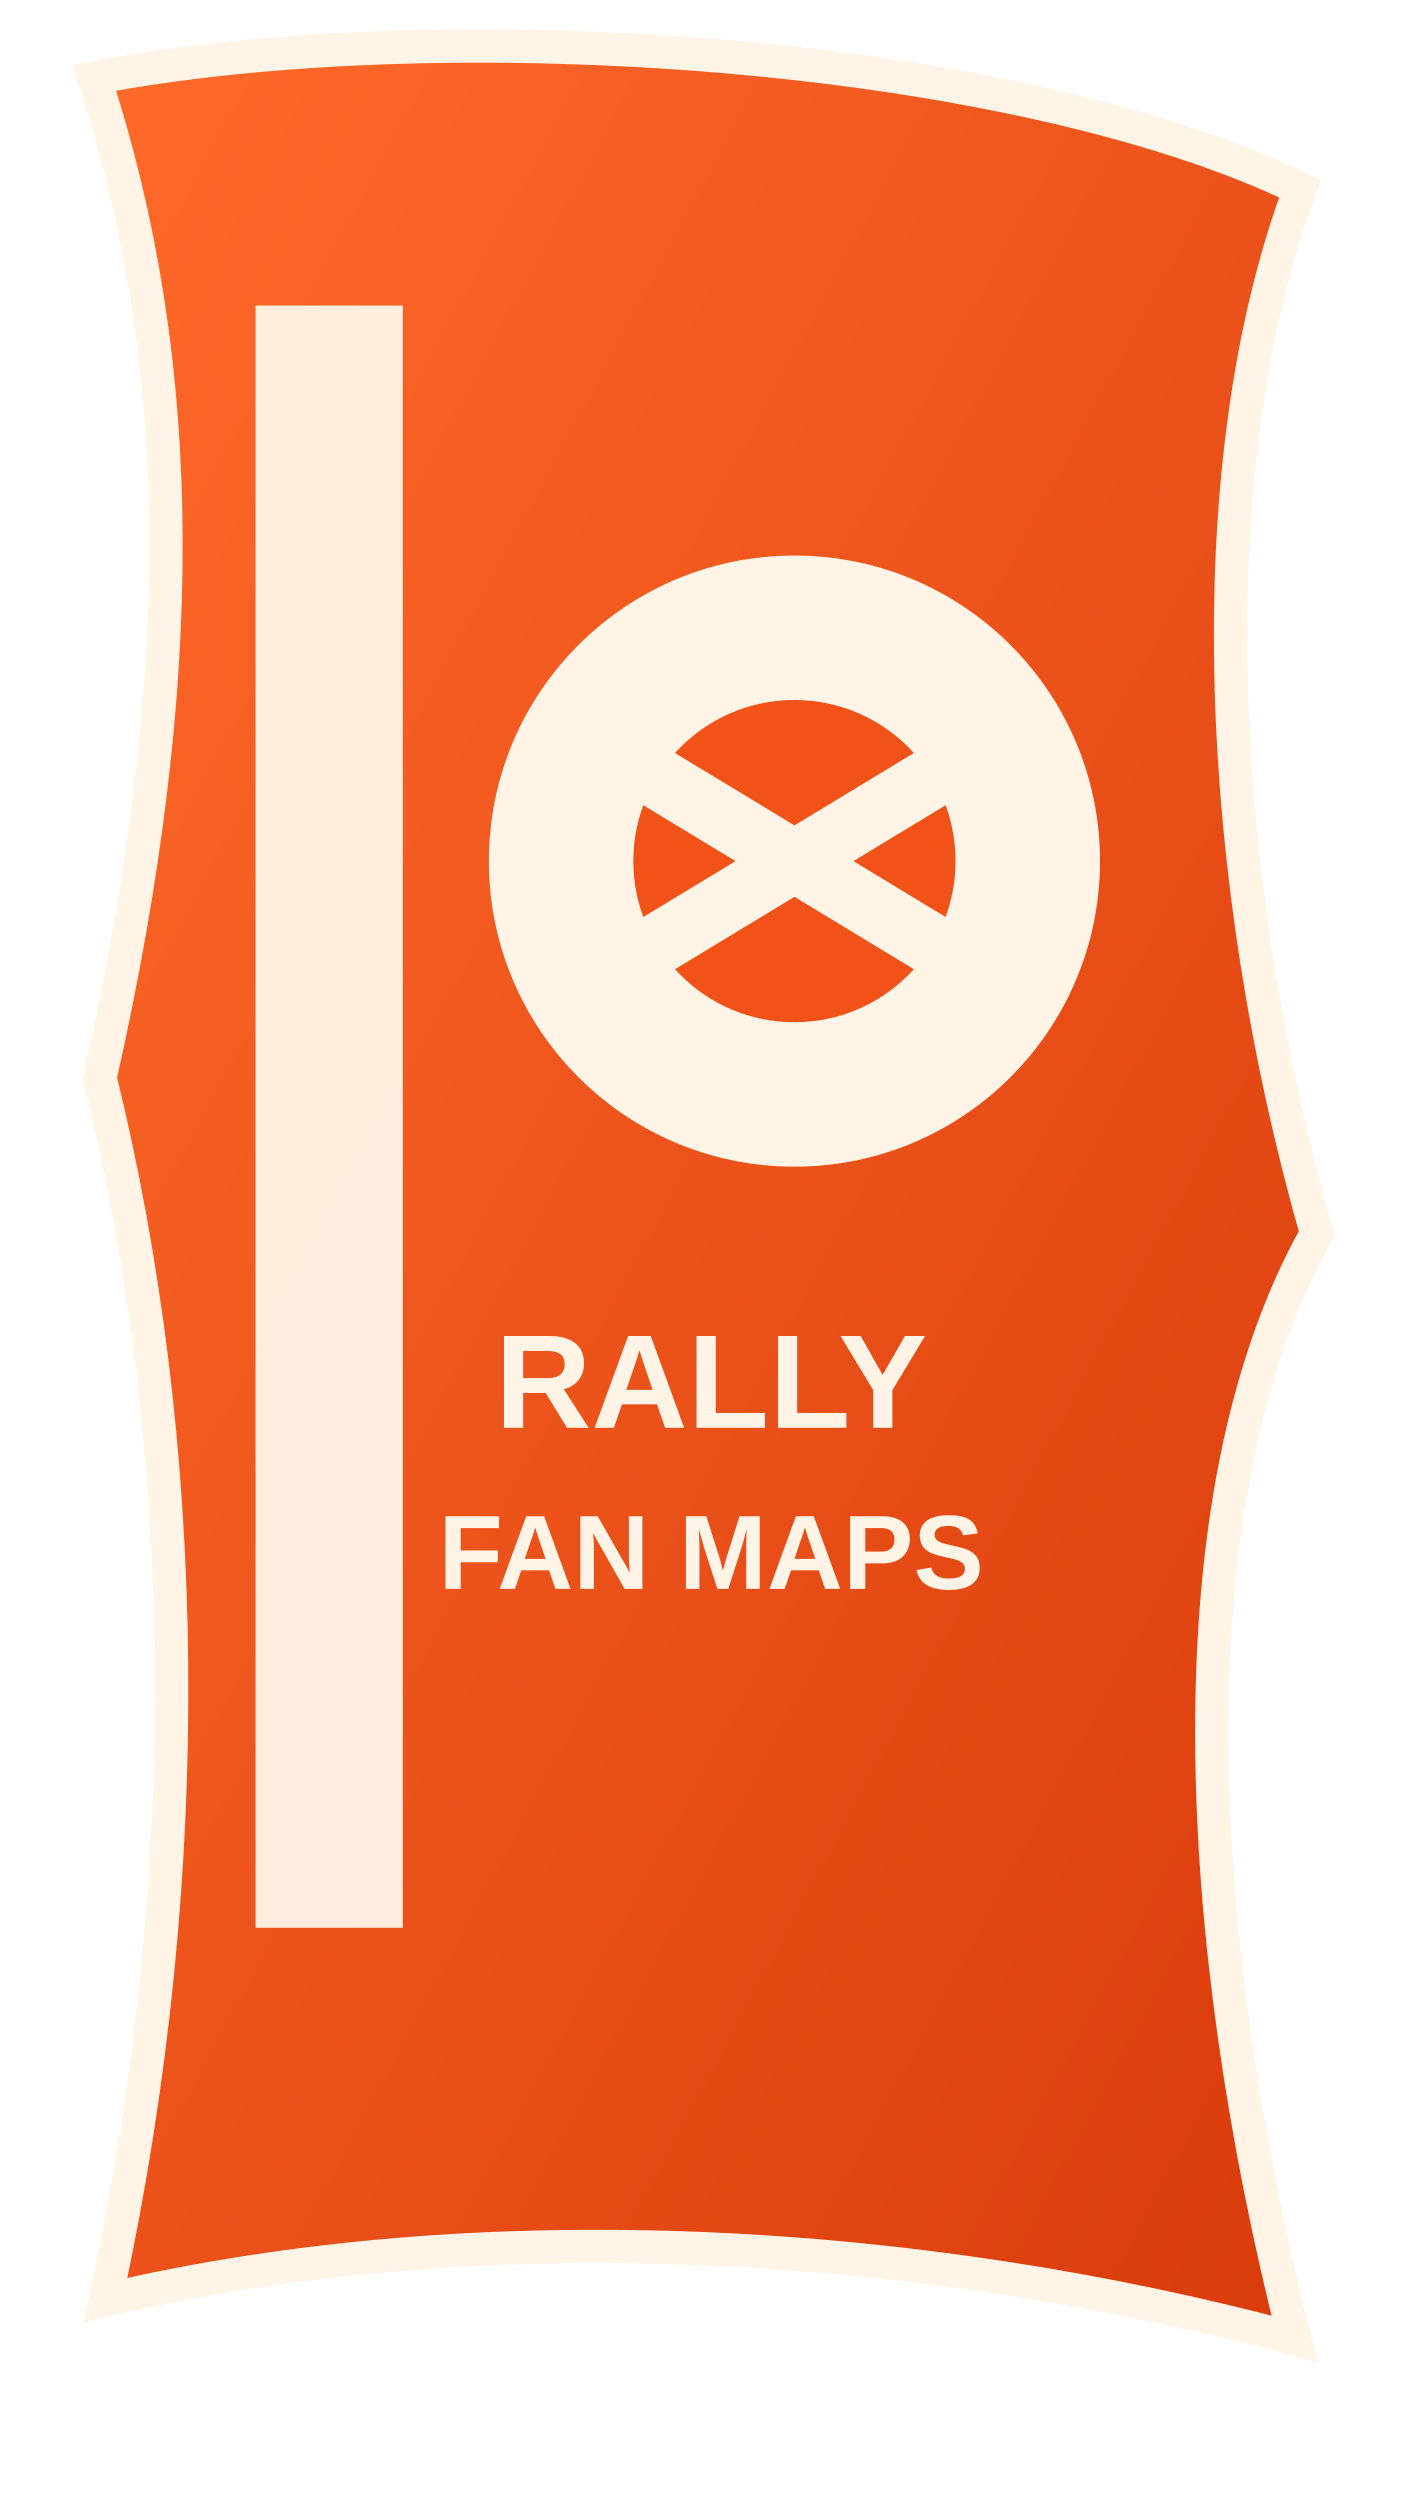
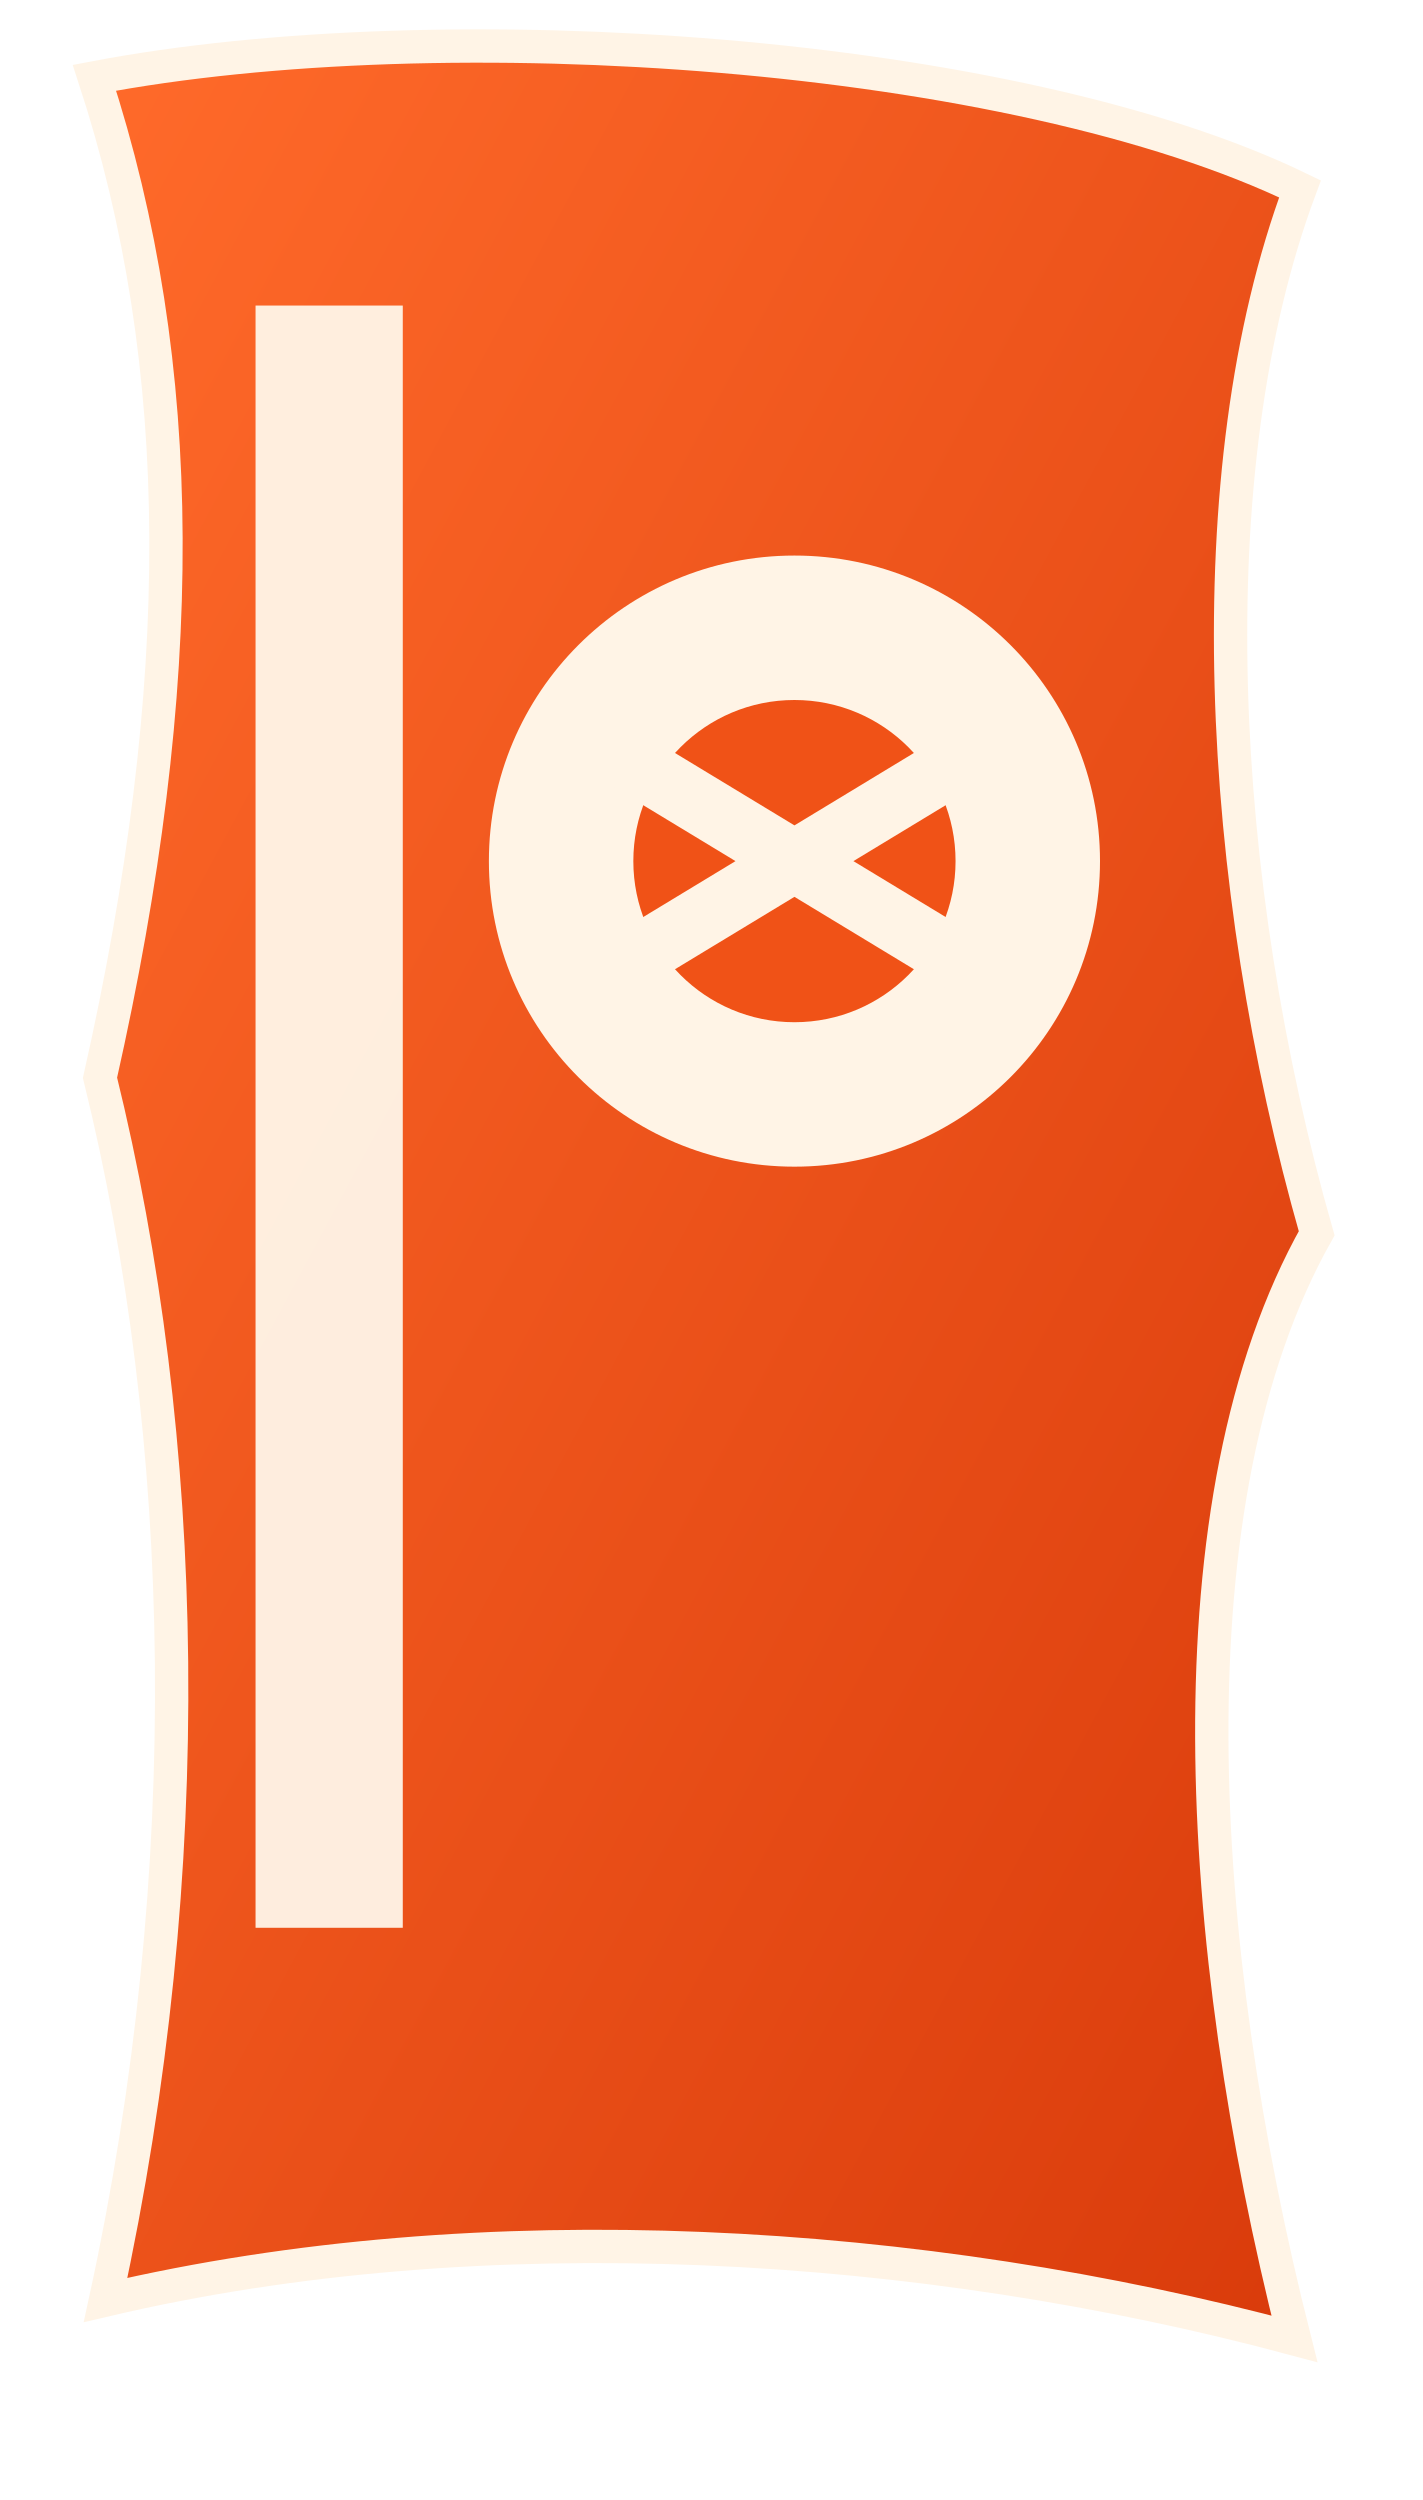
<svg xmlns="http://www.w3.org/2000/svg" viewBox="0 0 512 900">
  <defs>
    <linearGradient id="orange" x1="0" x2="1" y1="0" y2="1">
      <stop offset="0" stop-color="#ff6a2a" />
      <stop offset="1" stop-color="#d93b0b" />
    </linearGradient>
  </defs>
  <path d="M34 28 C160 4 365 18 468 68 C430 170 438 318 474 444 C420 540 430 700 466 842 C332 806 174 796 38 828 C72 672 68 518 36 388 C68 246 68 132 34 28Z" fill="url(#orange)" stroke="#fff4e6" stroke-width="12" />
  <path d="M92 110 L145 110 L145 694 L92 694Z" fill="#fff4e6" opacity=".96" />
  <circle cx="286" cy="310" r="110" fill="#fff4e6" />
  <circle cx="286" cy="310" r="58" fill="#f05217" />
  <path d="M220 270 L352 350 M352 270 L220 350" stroke="#fff4e6" stroke-width="22" stroke-linecap="round" />
-   <text x="256" y="514" text-anchor="middle" font-family="Arial, sans-serif" font-size="48" font-weight="700" fill="#fff4e6">RALLY</text>
-   <text x="256" y="572" text-anchor="middle" font-family="Arial, sans-serif" font-size="38" font-weight="700" fill="#fff4e6">FAN MAPS</text>
</svg>
